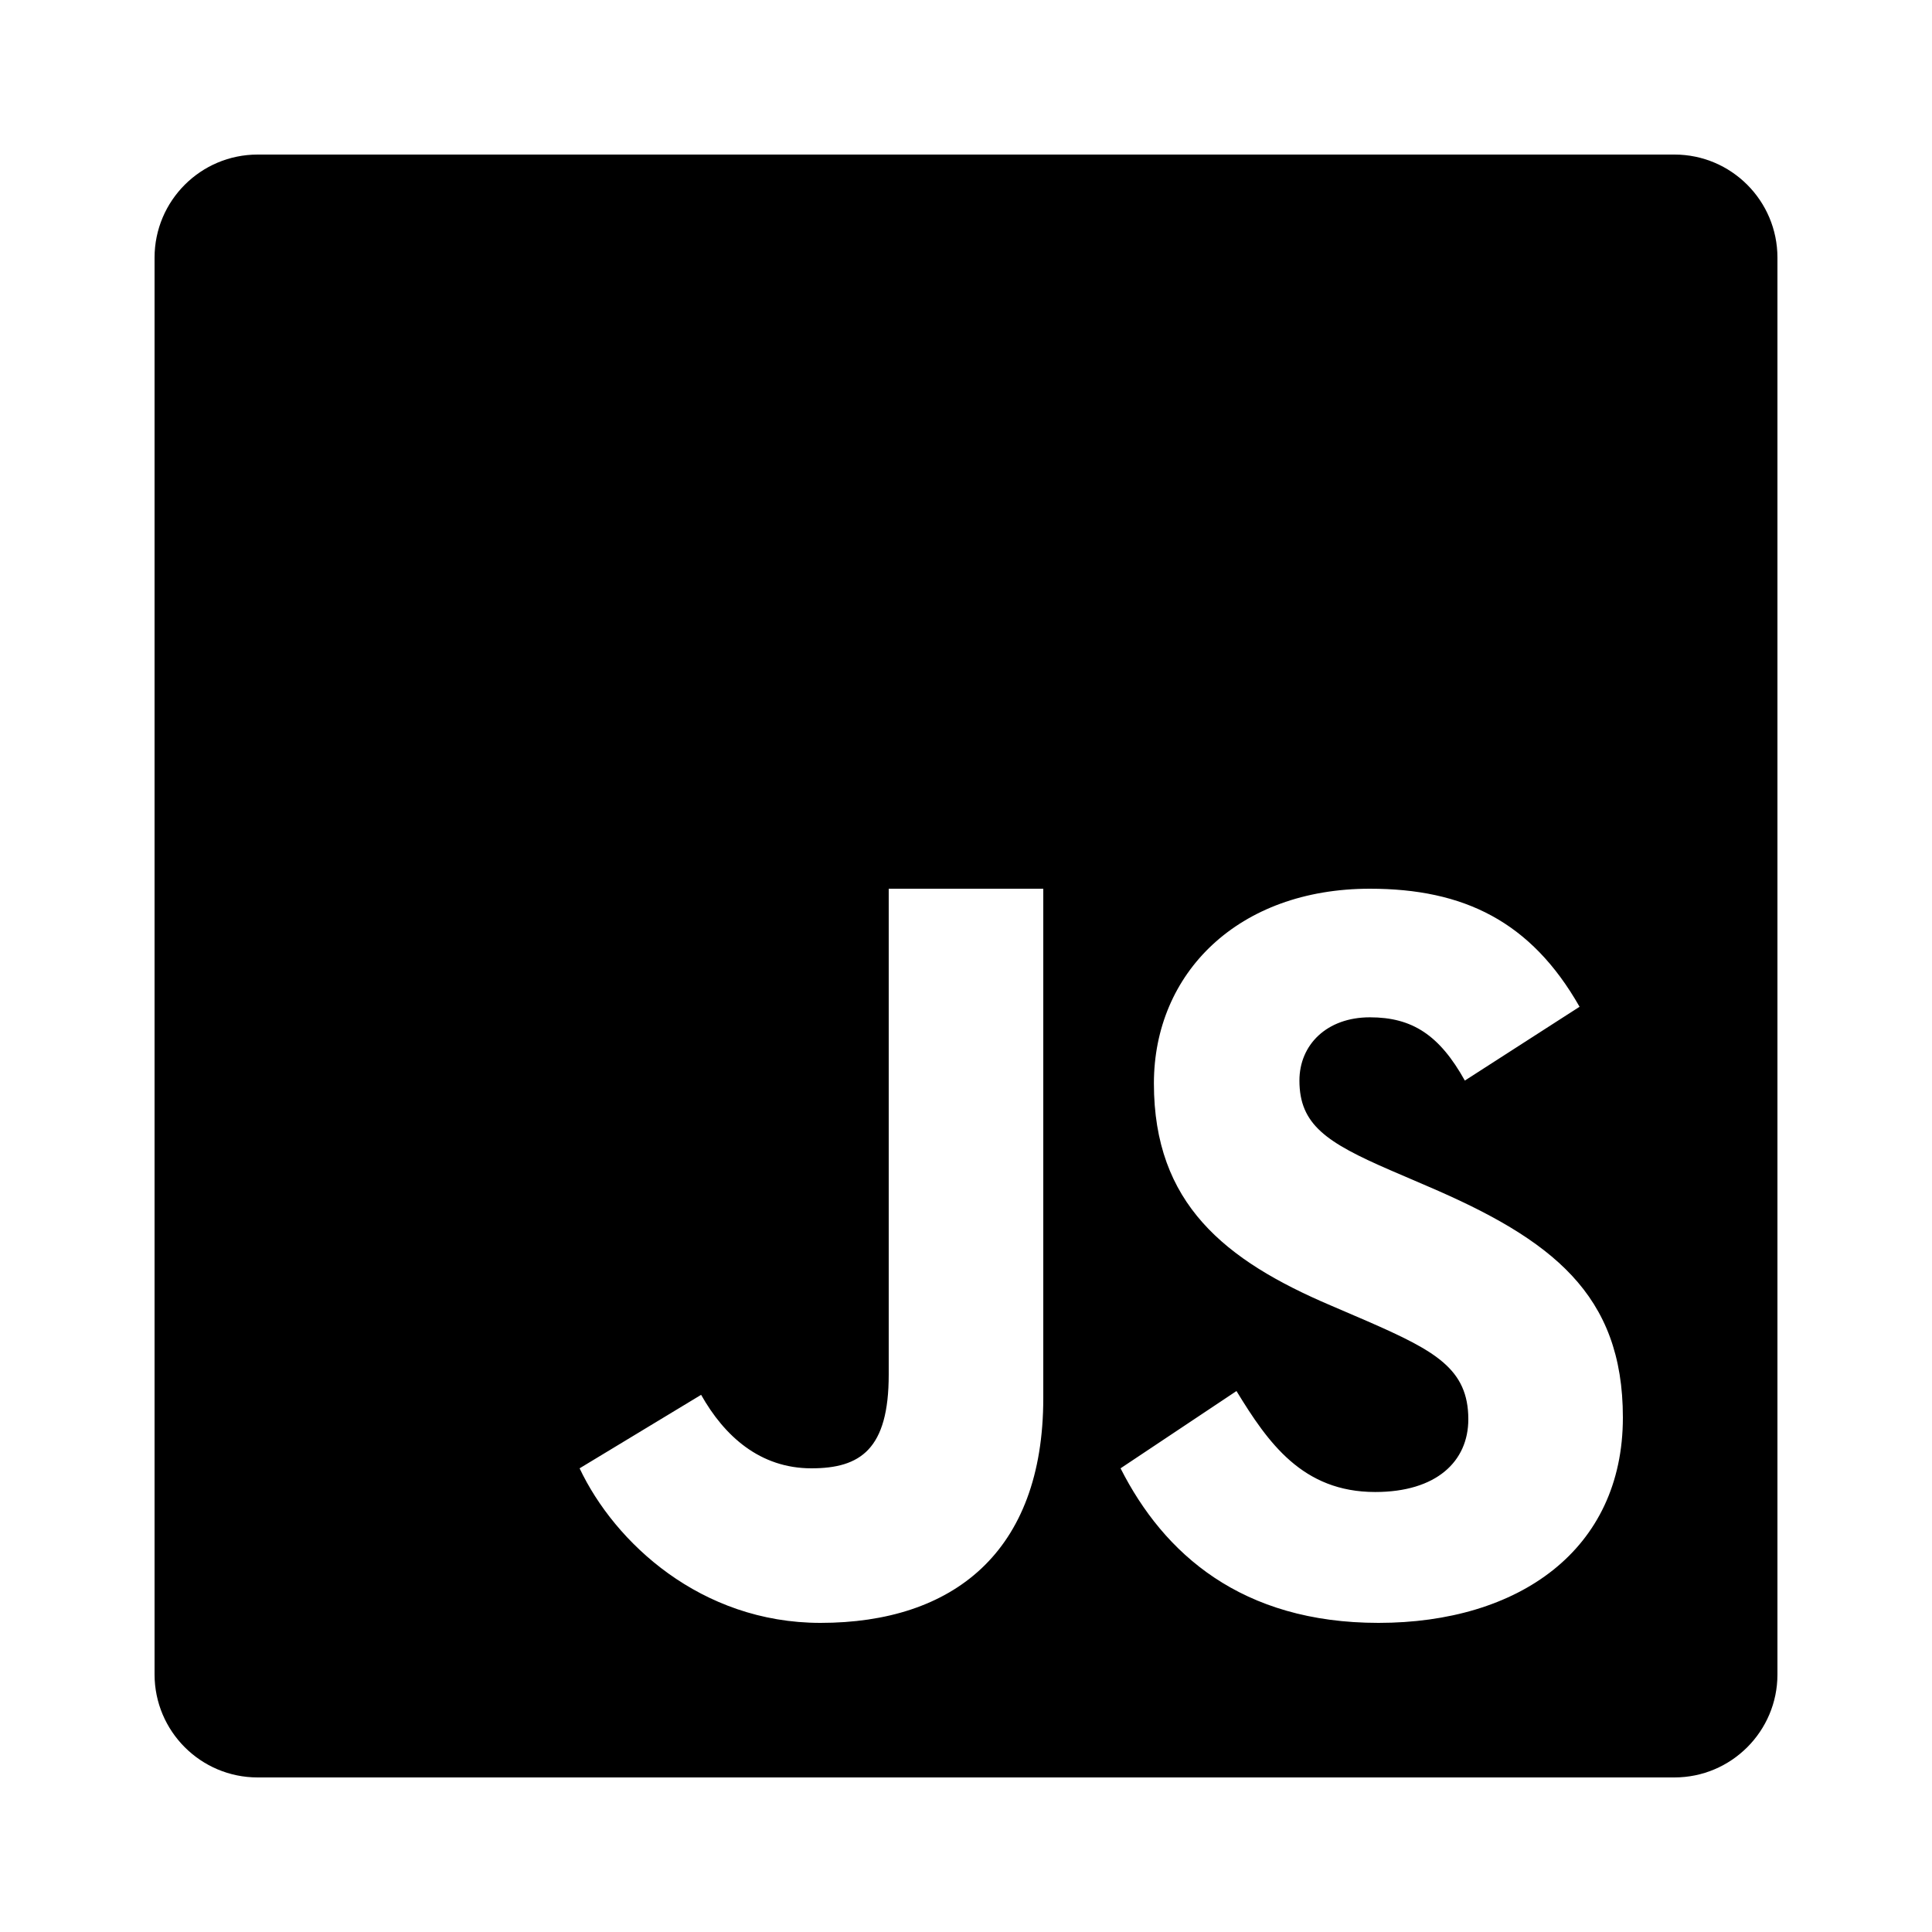
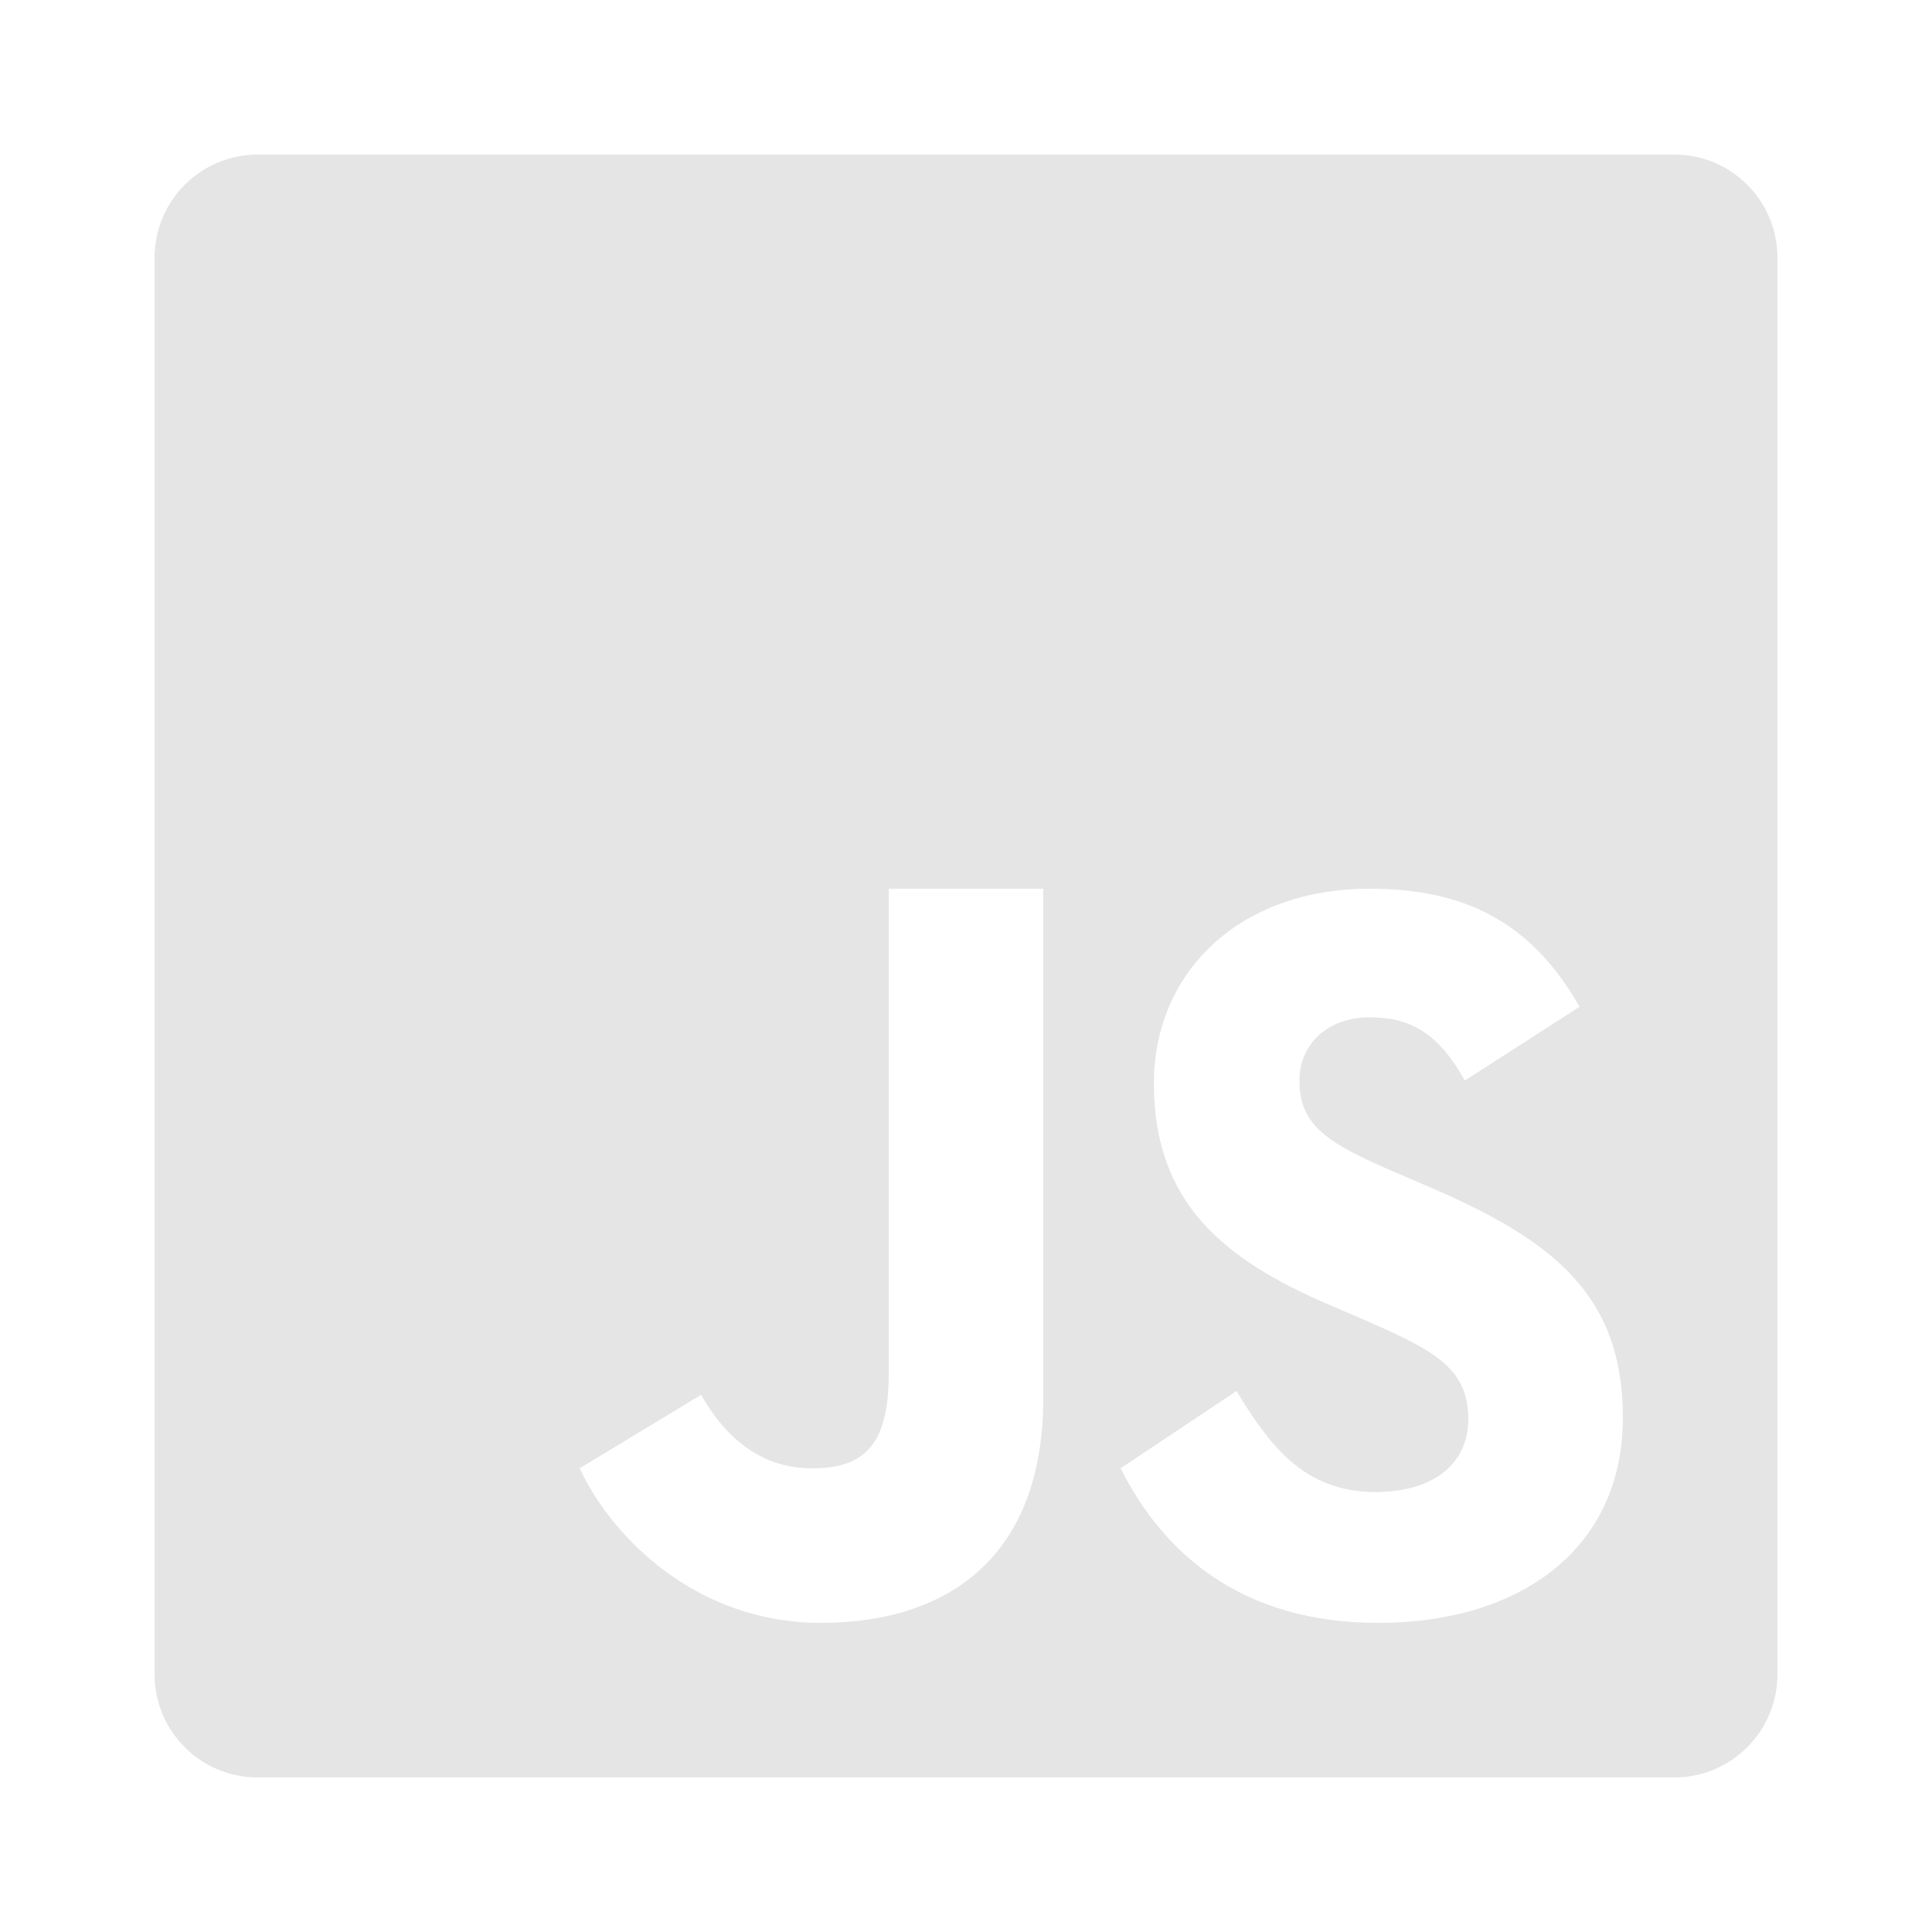
- <svg xmlns="http://www.w3.org/2000/svg" x="0px" y="0px" width="100" height="100" viewBox="0 0 50 50">
+ <svg xmlns="http://www.w3.org/2000/svg" x="0px" y="0px" width="100" height="100" viewBox="0 0 50 50" fill="rgb(229, 229, 229)">
  <path d="M 43.336 4 L 6.668 4 C 5.195 4 4 5.195 4 6.668 L 4 43.332 C 4 44.805 5.195 46 6.668 46 L 43.332 46 C 44.805 46 46 44.805 46 43.336 L 46 6.668 C 46 5.195 44.805 4 43.336 4 Z M 27 36.184 C 27 40.18 24.656 42 21.234 42 C 18.141 42 15.91 39.926 15 38 L 18.145 36.098 C 18.75 37.172 19.672 38 21 38 C 22.27 38 23 37.504 23 35.574 L 23 23 L 27 23 Z M 35.676 42 C 32.133 42 30.121 40.215 29 38 L 32 36 C 32.816 37.336 33.707 38.613 35.59 38.613 C 37.172 38.613 38 37.824 38 36.73 C 38 35.426 37.141 34.961 35.402 34.199 L 34.449 33.789 C 31.695 32.617 29.863 31.148 29.863 28.039 C 29.863 25.18 32.047 23 35.453 23 C 37.879 23 39.621 23.844 40.879 26.055 L 37.91 27.965 C 37.254 26.789 36.551 26.328 35.453 26.328 C 34.336 26.328 33.629 27.039 33.629 27.965 C 33.629 29.109 34.336 29.57 35.973 30.281 L 36.926 30.691 C 40.172 32.078 42 33.496 42 36.684 C 42 40.117 39.301 42 35.676 42 Z" />
</svg>
